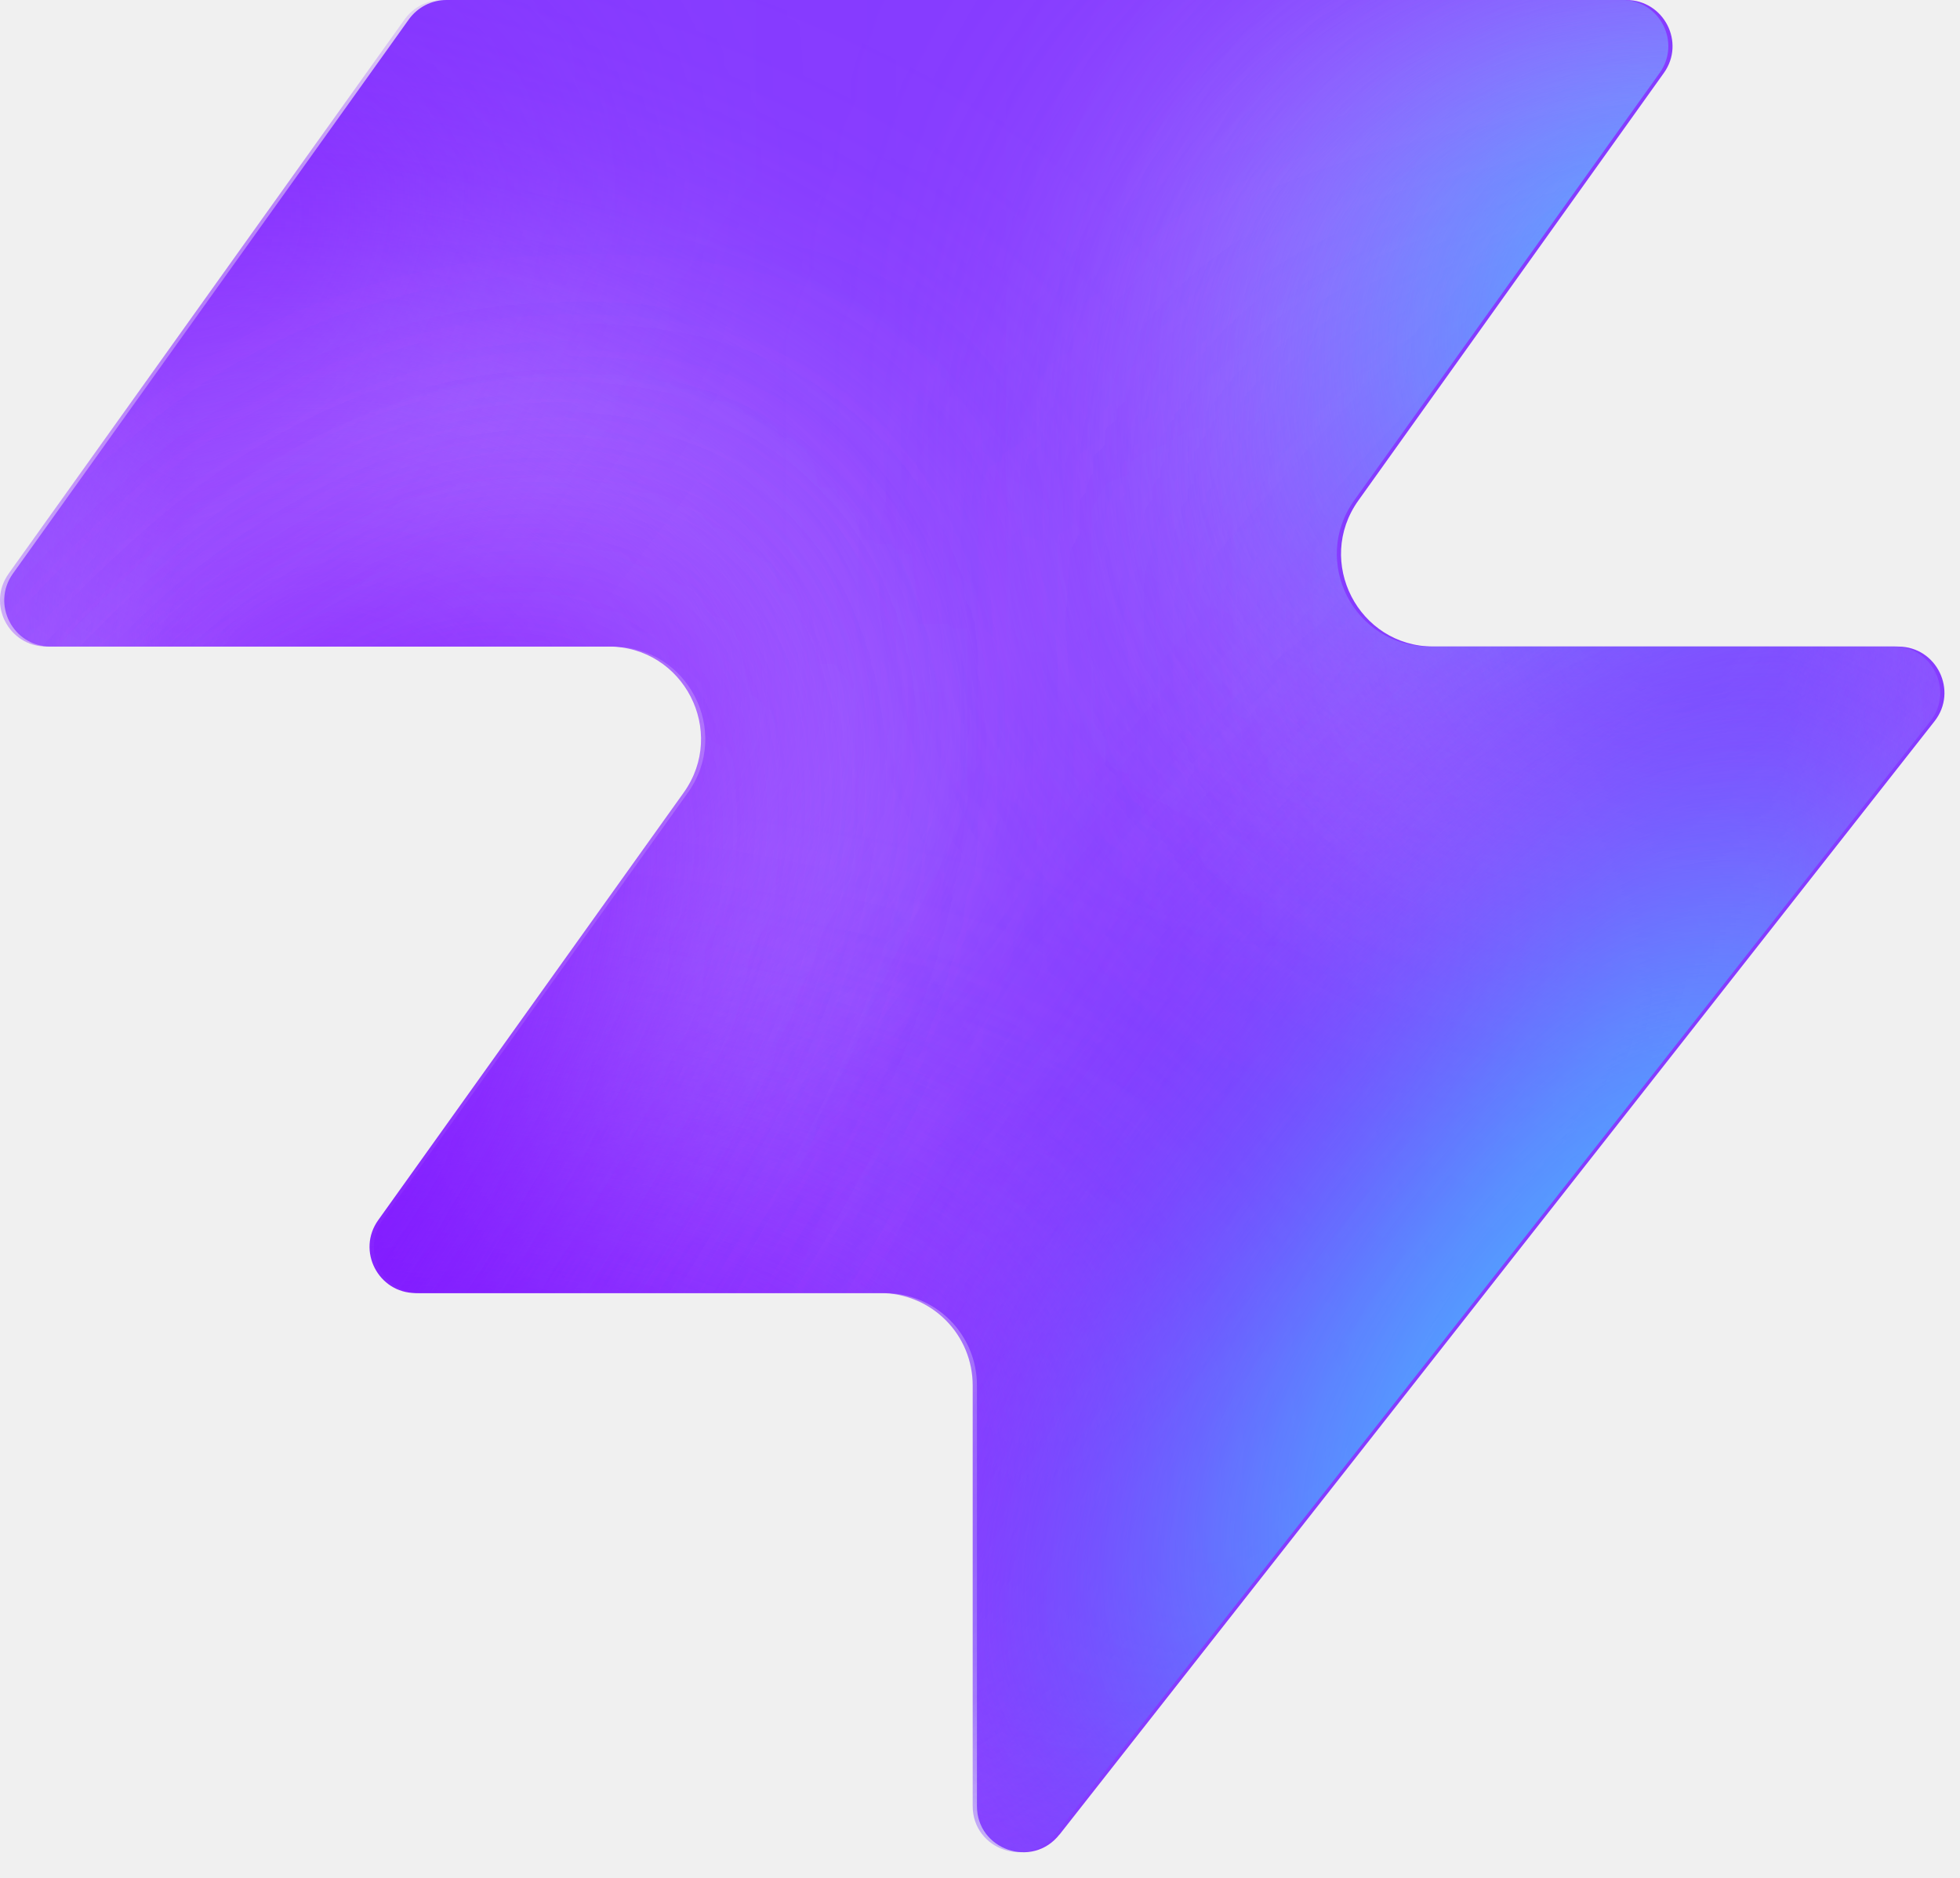
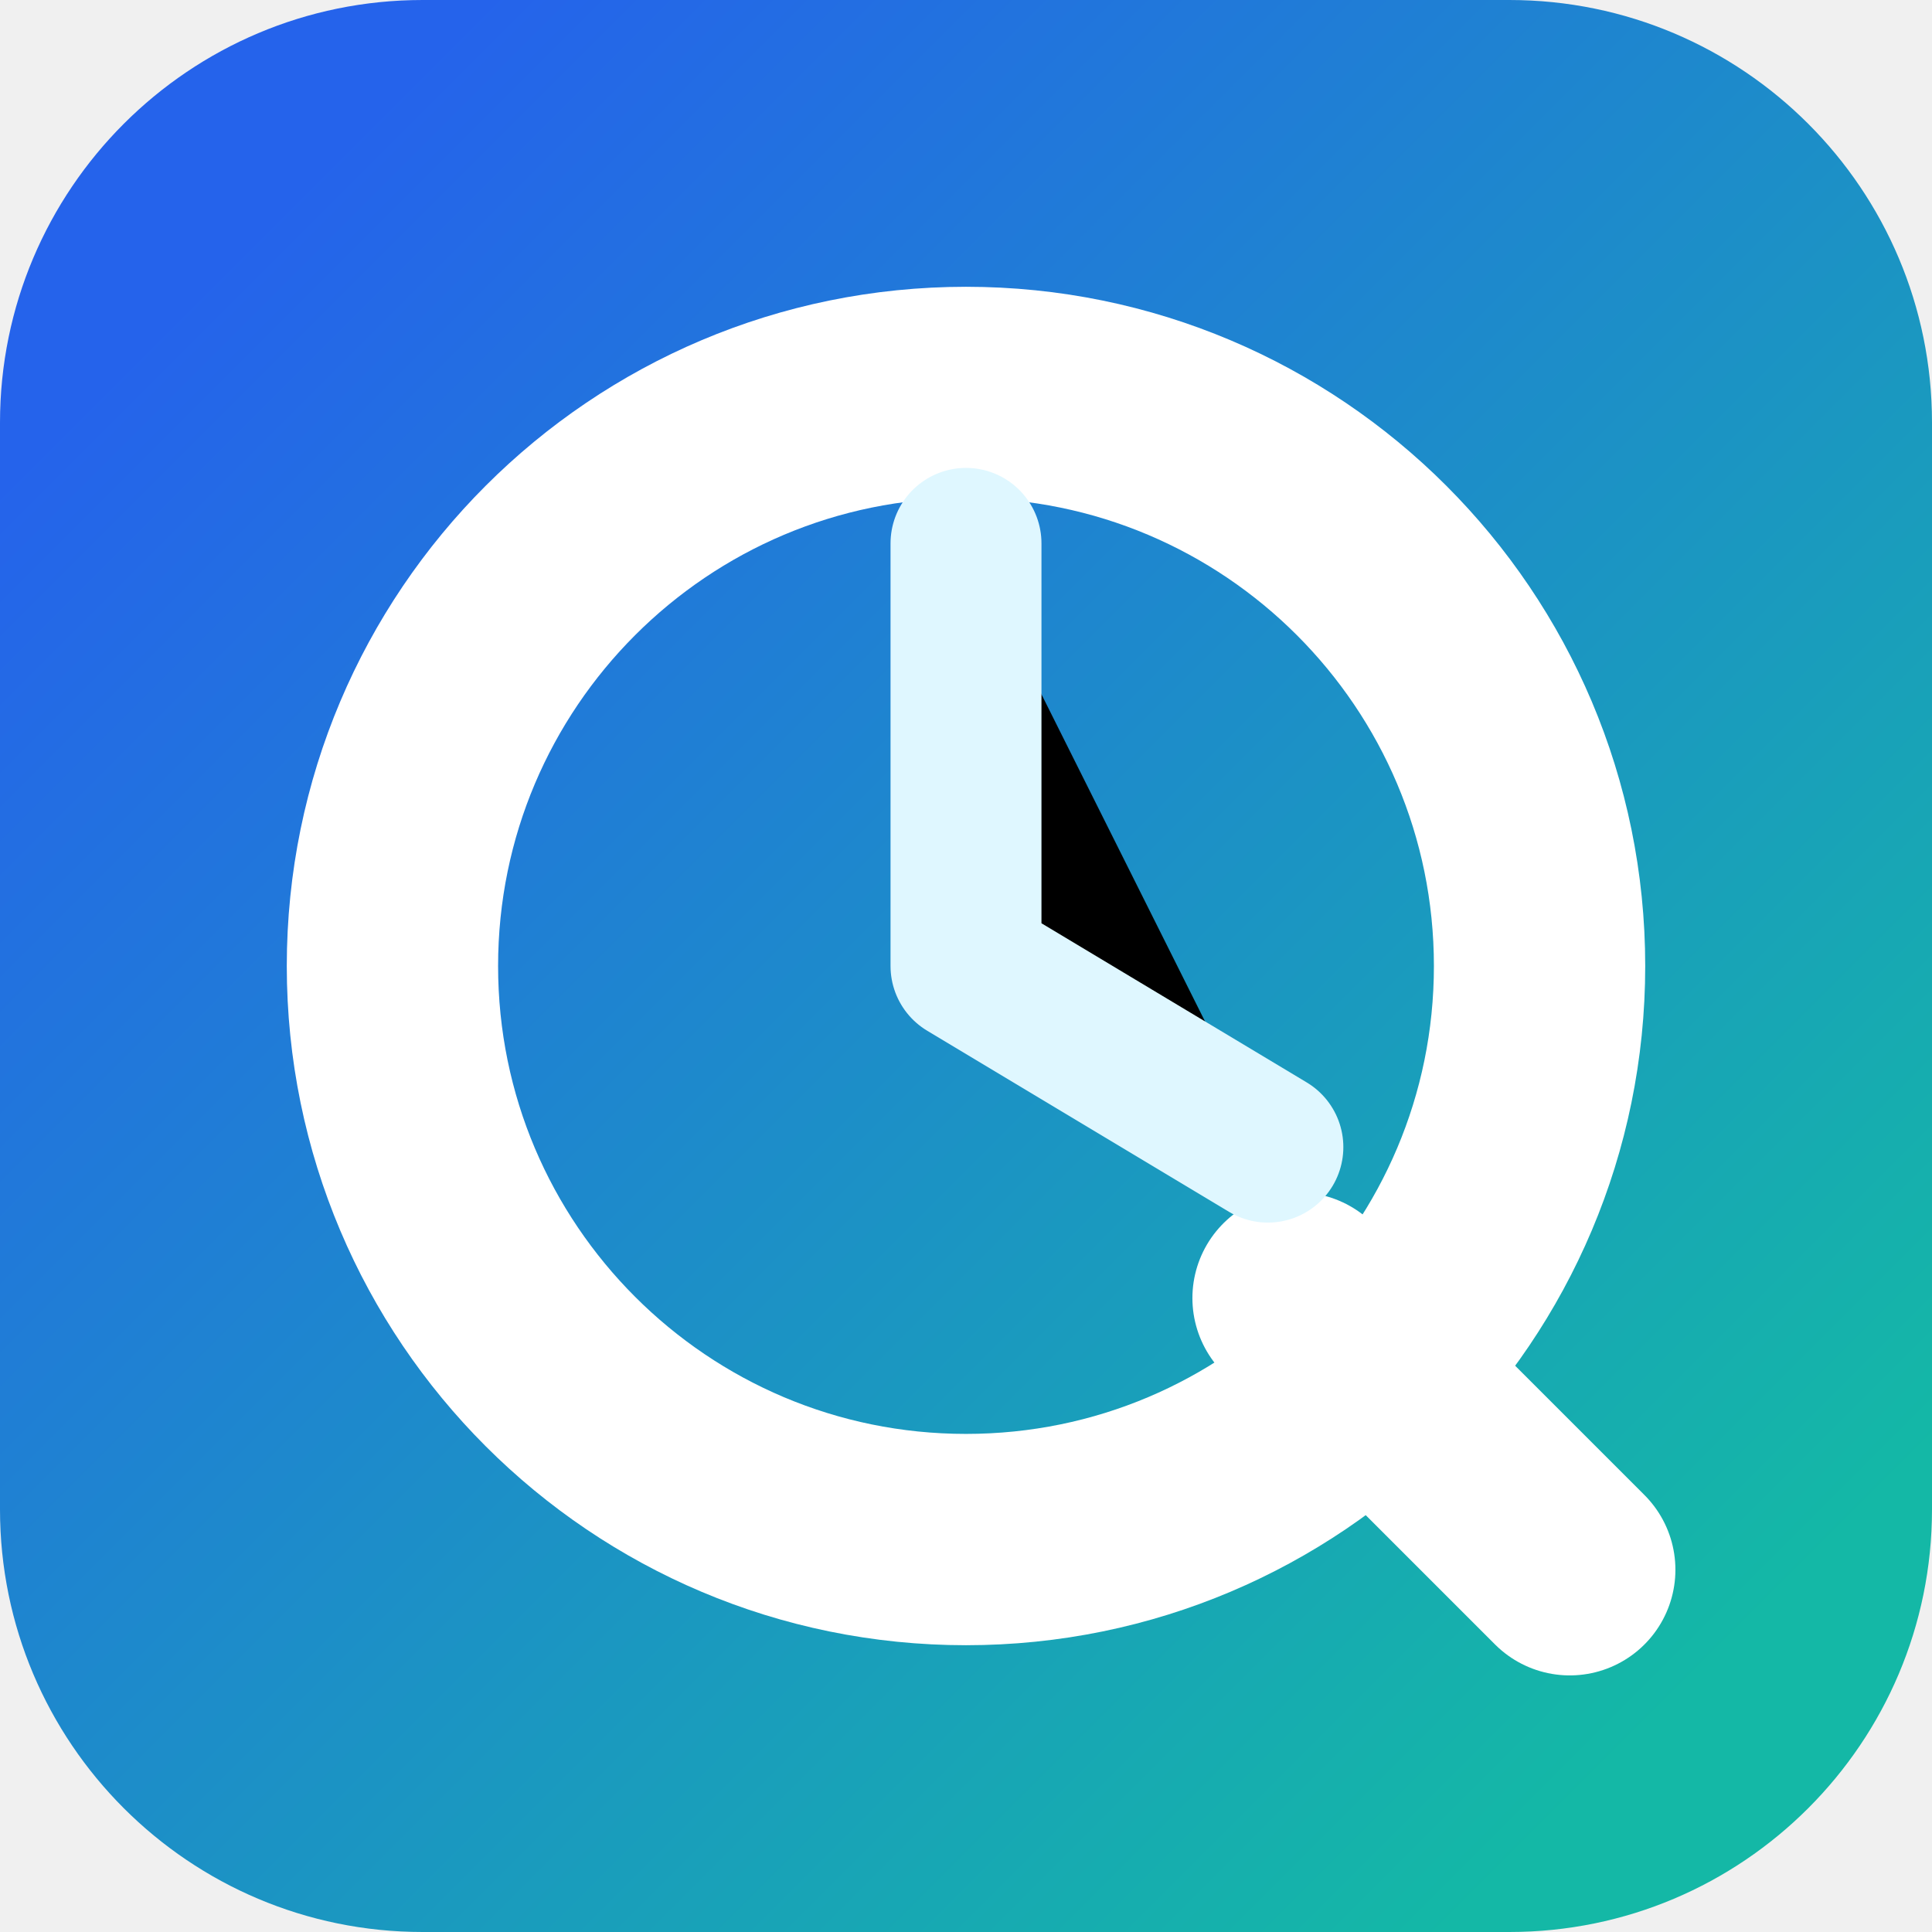
- <svg xmlns="http://www.w3.org/2000/svg" width="48" height="46" fill="none" viewBox="0 0 48 46">
-   <path fill="#863bff" d="M25.946 44.938c-.664.845-2.021.375-2.021-.698V33.937a2.26 2.26 0 0 0-2.262-2.262H10.287c-.92 0-1.456-1.04-.92-1.788l7.48-10.471c1.07-1.497 0-3.578-1.842-3.578H1.237c-.92 0-1.456-1.04-.92-1.788L10.013.474c.214-.297.556-.474.92-.474h28.894c.92 0 1.456 1.04.92 1.788l-7.48 10.471c-1.07 1.498 0 3.579 1.842 3.579h11.377c.943 0 1.473 1.088.89 1.83L25.947 44.94z" style="fill:#863bff;fill:color(display-p3 .525 .23 1);fill-opacity:1" />
-   <mask id="a" width="48" height="46" x="0" y="0" maskUnits="userSpaceOnUse" style="mask-type:alpha">
-     <path fill="#000" d="M25.842 44.938c-.664.844-2.021.375-2.021-.698V33.937a2.26 2.26 0 0 0-2.262-2.262H10.183c-.92 0-1.456-1.04-.92-1.788l7.48-10.471c1.07-1.498 0-3.579-1.842-3.579H1.133c-.92 0-1.456-1.04-.92-1.787L9.91.473c.214-.297.556-.474.92-.474h28.894c.92 0 1.456 1.04.92 1.788l-7.48 10.471c-1.07 1.498 0 3.578 1.842 3.578h11.377c.943 0 1.473 1.088.89 1.832L25.843 44.94z" style="fill:#000;fill-opacity:1" />
-   </mask>
-   <g mask="url(#a)">
-     <g filter="url(#b)">
-       <ellipse cx="5.508" cy="14.704" fill="#ede6ff" rx="5.508" ry="14.704" style="fill:#ede6ff;fill:color(display-p3 .927 .903 1);fill-opacity:1" transform="matrix(.00324 1 1 -.00324 -4.47 31.516)" />
-     </g>
-     <g filter="url(#c)">
-       <ellipse cx="10.399" cy="29.851" fill="#ede6ff" rx="10.399" ry="29.851" style="fill:#ede6ff;fill:color(display-p3 .927 .903 1);fill-opacity:1" transform="matrix(.00324 1 1 -.00324 -39.328 7.883)" />
-     </g>
-     <g filter="url(#d)">
-       <ellipse cx="5.508" cy="30.487" fill="#7e14ff" rx="5.508" ry="30.487" style="fill:#7e14ff;fill:color(display-p3 .492 .077 1);fill-opacity:1" transform="rotate(89.814 -25.913 -14.639)scale(1 -1)" />
-     </g>
-     <g filter="url(#e)">
-       <ellipse cx="5.508" cy="30.599" fill="#7e14ff" rx="5.508" ry="30.599" style="fill:#7e14ff;fill:color(display-p3 .492 .077 1);fill-opacity:1" transform="rotate(89.814 -32.644 -3.334)scale(1 -1)" />
-     </g>
-     <g filter="url(#f)">
-       <ellipse cx="5.508" cy="30.599" fill="#7e14ff" rx="5.508" ry="30.599" style="fill:#7e14ff;fill:color(display-p3 .492 .077 1);fill-opacity:1" transform="matrix(.00324 1 1 -.00324 -34.34 30.47)" />
-     </g>
-     <g filter="url(#g)">
-       <ellipse cx="14.072" cy="22.078" fill="#ede6ff" rx="14.072" ry="22.078" style="fill:#ede6ff;fill:color(display-p3 .927 .903 1);fill-opacity:1" transform="rotate(93.35 24.506 48.493)scale(-1 1)" />
-     </g>
-     <g filter="url(#h)">
-       <ellipse cx="3.47" cy="21.501" fill="#7e14ff" rx="3.47" ry="21.501" style="fill:#7e14ff;fill:color(display-p3 .492 .077 1);fill-opacity:1" transform="rotate(89.009 28.708 47.59)scale(-1 1)" />
-     </g>
-     <g filter="url(#i)">
-       <ellipse cx="3.47" cy="21.501" fill="#7e14ff" rx="3.47" ry="21.501" style="fill:#7e14ff;fill:color(display-p3 .492 .077 1);fill-opacity:1" transform="rotate(89.009 28.708 47.59)scale(-1 1)" />
-     </g>
-     <g filter="url(#j)">
-       <ellipse cx=".387" cy="8.972" fill="#7e14ff" rx="4.407" ry="29.108" style="fill:#7e14ff;fill:color(display-p3 .492 .077 1);fill-opacity:1" transform="rotate(39.51 .387 8.972)" />
-     </g>
-     <g filter="url(#k)">
-       <ellipse cx="47.523" cy="-6.092" fill="#7e14ff" rx="4.407" ry="29.108" style="fill:#7e14ff;fill:color(display-p3 .492 .077 1);fill-opacity:1" transform="rotate(37.892 47.523 -6.092)" />
-     </g>
-     <g filter="url(#l)">
-       <ellipse cx="41.412" cy="6.333" fill="#47bfff" rx="5.971" ry="9.665" style="fill:#47bfff;fill:color(display-p3 .28 .748 1);fill-opacity:1" transform="rotate(37.892 41.412 6.333)" />
-     </g>
-     <g filter="url(#m)">
-       <ellipse cx="-1.879" cy="38.332" fill="#7e14ff" rx="4.407" ry="29.108" style="fill:#7e14ff;fill:color(display-p3 .492 .077 1);fill-opacity:1" transform="rotate(37.892 -1.88 38.332)" />
-     </g>
-     <g filter="url(#n)">
-       <ellipse cx="-1.879" cy="38.332" fill="#7e14ff" rx="4.407" ry="29.108" style="fill:#7e14ff;fill:color(display-p3 .492 .077 1);fill-opacity:1" transform="rotate(37.892 -1.88 38.332)" />
-     </g>
-     <g filter="url(#o)">
-       <ellipse cx="35.651" cy="29.907" fill="#7e14ff" rx="4.407" ry="29.108" style="fill:#7e14ff;fill:color(display-p3 .492 .077 1);fill-opacity:1" transform="rotate(37.892 35.651 29.907)" />
-     </g>
-     <g filter="url(#p)">
-       <ellipse cx="38.418" cy="32.4" fill="#47bfff" rx="5.971" ry="15.297" style="fill:#47bfff;fill:color(display-p3 .28 .748 1);fill-opacity:1" transform="rotate(37.892 38.418 32.4)" />
-     </g>
-   </g>
+ <svg xmlns="http://www.w3.org/2000/svg" viewBox="0 0 64 64" role="img" aria-labelledby="title">
  <defs>
-     <filter id="b" width="60.045" height="41.654" x="-19.77" y="16.149" color-interpolation-filters="sRGB" filterUnits="userSpaceOnUse">
-       <feFlood flood-opacity="0" result="BackgroundImageFix" />
-       <feBlend in="SourceGraphic" in2="BackgroundImageFix" result="shape" />
-       <feGaussianBlur result="effect1_foregroundBlur_2002_17158" stdDeviation="7.659" />
-     </filter>
-     <filter id="c" width="90.34" height="51.437" x="-54.613" y="-7.533" color-interpolation-filters="sRGB" filterUnits="userSpaceOnUse">
-       <feFlood flood-opacity="0" result="BackgroundImageFix" />
-       <feBlend in="SourceGraphic" in2="BackgroundImageFix" result="shape" />
-       <feGaussianBlur result="effect1_foregroundBlur_2002_17158" stdDeviation="7.659" />
-     </filter>
-     <filter id="d" width="79.355" height="29.4" x="-49.64" y="2.03" color-interpolation-filters="sRGB" filterUnits="userSpaceOnUse">
-       <feFlood flood-opacity="0" result="BackgroundImageFix" />
-       <feBlend in="SourceGraphic" in2="BackgroundImageFix" result="shape" />
-       <feGaussianBlur result="effect1_foregroundBlur_2002_17158" stdDeviation="4.596" />
-     </filter>
-     <filter id="e" width="79.579" height="29.4" x="-45.045" y="20.029" color-interpolation-filters="sRGB" filterUnits="userSpaceOnUse">
-       <feFlood flood-opacity="0" result="BackgroundImageFix" />
-       <feBlend in="SourceGraphic" in2="BackgroundImageFix" result="shape" />
-       <feGaussianBlur result="effect1_foregroundBlur_2002_17158" stdDeviation="4.596" />
-     </filter>
-     <filter id="f" width="79.579" height="29.4" x="-43.513" y="21.178" color-interpolation-filters="sRGB" filterUnits="userSpaceOnUse">
-       <feFlood flood-opacity="0" result="BackgroundImageFix" />
-       <feBlend in="SourceGraphic" in2="BackgroundImageFix" result="shape" />
-       <feGaussianBlur result="effect1_foregroundBlur_2002_17158" stdDeviation="4.596" />
-     </filter>
-     <filter id="g" width="74.749" height="58.852" x="15.756" y="-17.901" color-interpolation-filters="sRGB" filterUnits="userSpaceOnUse">
-       <feFlood flood-opacity="0" result="BackgroundImageFix" />
-       <feBlend in="SourceGraphic" in2="BackgroundImageFix" result="shape" />
-       <feGaussianBlur result="effect1_foregroundBlur_2002_17158" stdDeviation="7.659" />
-     </filter>
-     <filter id="h" width="61.377" height="25.362" x="23.548" y="2.284" color-interpolation-filters="sRGB" filterUnits="userSpaceOnUse">
-       <feFlood flood-opacity="0" result="BackgroundImageFix" />
-       <feBlend in="SourceGraphic" in2="BackgroundImageFix" result="shape" />
-       <feGaussianBlur result="effect1_foregroundBlur_2002_17158" stdDeviation="4.596" />
-     </filter>
-     <filter id="i" width="61.377" height="25.362" x="23.548" y="2.284" color-interpolation-filters="sRGB" filterUnits="userSpaceOnUse">
-       <feFlood flood-opacity="0" result="BackgroundImageFix" />
-       <feBlend in="SourceGraphic" in2="BackgroundImageFix" result="shape" />
-       <feGaussianBlur result="effect1_foregroundBlur_2002_17158" stdDeviation="4.596" />
-     </filter>
-     <filter id="j" width="56.045" height="63.649" x="-27.636" y="-22.853" color-interpolation-filters="sRGB" filterUnits="userSpaceOnUse">
-       <feFlood flood-opacity="0" result="BackgroundImageFix" />
-       <feBlend in="SourceGraphic" in2="BackgroundImageFix" result="shape" />
-       <feGaussianBlur result="effect1_foregroundBlur_2002_17158" stdDeviation="4.596" />
-     </filter>
-     <filter id="k" width="54.814" height="64.646" x="20.116" y="-38.415" color-interpolation-filters="sRGB" filterUnits="userSpaceOnUse">
-       <feFlood flood-opacity="0" result="BackgroundImageFix" />
-       <feBlend in="SourceGraphic" in2="BackgroundImageFix" result="shape" />
-       <feGaussianBlur result="effect1_foregroundBlur_2002_17158" stdDeviation="4.596" />
-     </filter>
-     <filter id="l" width="33.541" height="35.313" x="24.641" y="-11.323" color-interpolation-filters="sRGB" filterUnits="userSpaceOnUse">
-       <feFlood flood-opacity="0" result="BackgroundImageFix" />
-       <feBlend in="SourceGraphic" in2="BackgroundImageFix" result="shape" />
-       <feGaussianBlur result="effect1_foregroundBlur_2002_17158" stdDeviation="4.596" />
-     </filter>
-     <filter id="m" width="54.814" height="64.646" x="-29.286" y="6.009" color-interpolation-filters="sRGB" filterUnits="userSpaceOnUse">
-       <feFlood flood-opacity="0" result="BackgroundImageFix" />
-       <feBlend in="SourceGraphic" in2="BackgroundImageFix" result="shape" />
-       <feGaussianBlur result="effect1_foregroundBlur_2002_17158" stdDeviation="4.596" />
-     </filter>
-     <filter id="n" width="54.814" height="64.646" x="-29.286" y="6.009" color-interpolation-filters="sRGB" filterUnits="userSpaceOnUse">
-       <feFlood flood-opacity="0" result="BackgroundImageFix" />
-       <feBlend in="SourceGraphic" in2="BackgroundImageFix" result="shape" />
-       <feGaussianBlur result="effect1_foregroundBlur_2002_17158" stdDeviation="4.596" />
-     </filter>
-     <filter id="o" width="54.814" height="64.646" x="8.244" y="-2.416" color-interpolation-filters="sRGB" filterUnits="userSpaceOnUse">
-       <feFlood flood-opacity="0" result="BackgroundImageFix" />
-       <feBlend in="SourceGraphic" in2="BackgroundImageFix" result="shape" />
-       <feGaussianBlur result="effect1_foregroundBlur_2002_17158" stdDeviation="4.596" />
-     </filter>
-     <filter id="p" width="39.409" height="43.623" x="18.713" y="10.588" color-interpolation-filters="sRGB" filterUnits="userSpaceOnUse">
-       <feFlood flood-opacity="0" result="BackgroundImageFix" />
-       <feBlend in="SourceGraphic" in2="BackgroundImageFix" result="shape" />
-       <feGaussianBlur result="effect1_foregroundBlur_2002_17158" stdDeviation="4.596" />
-     </filter>
+     <linearGradient id="bg" x1="8" y1="8" x2="56" y2="56" gradientUnits="userSpaceOnUse">
+       <stop stop-color="#2563eb" />
+       <stop offset="1" stop-color="#14b8a6" />
+     </linearGradient>
  </defs>
+   <rect width="64" height="64" rx="14" fill="url(#bg)" />
+   <circle cx="32" cy="32" r="19" fill="none" stroke="#fff" stroke-width="7" />
+   <path d="M43 43l9 9" stroke="#fff" stroke-width="7" stroke-linecap="round" />
+   <path d="M32 18v14l10 6" stroke="#dff7ff" stroke-width="5" stroke-linecap="round" stroke-linejoin="round" />
</svg>
